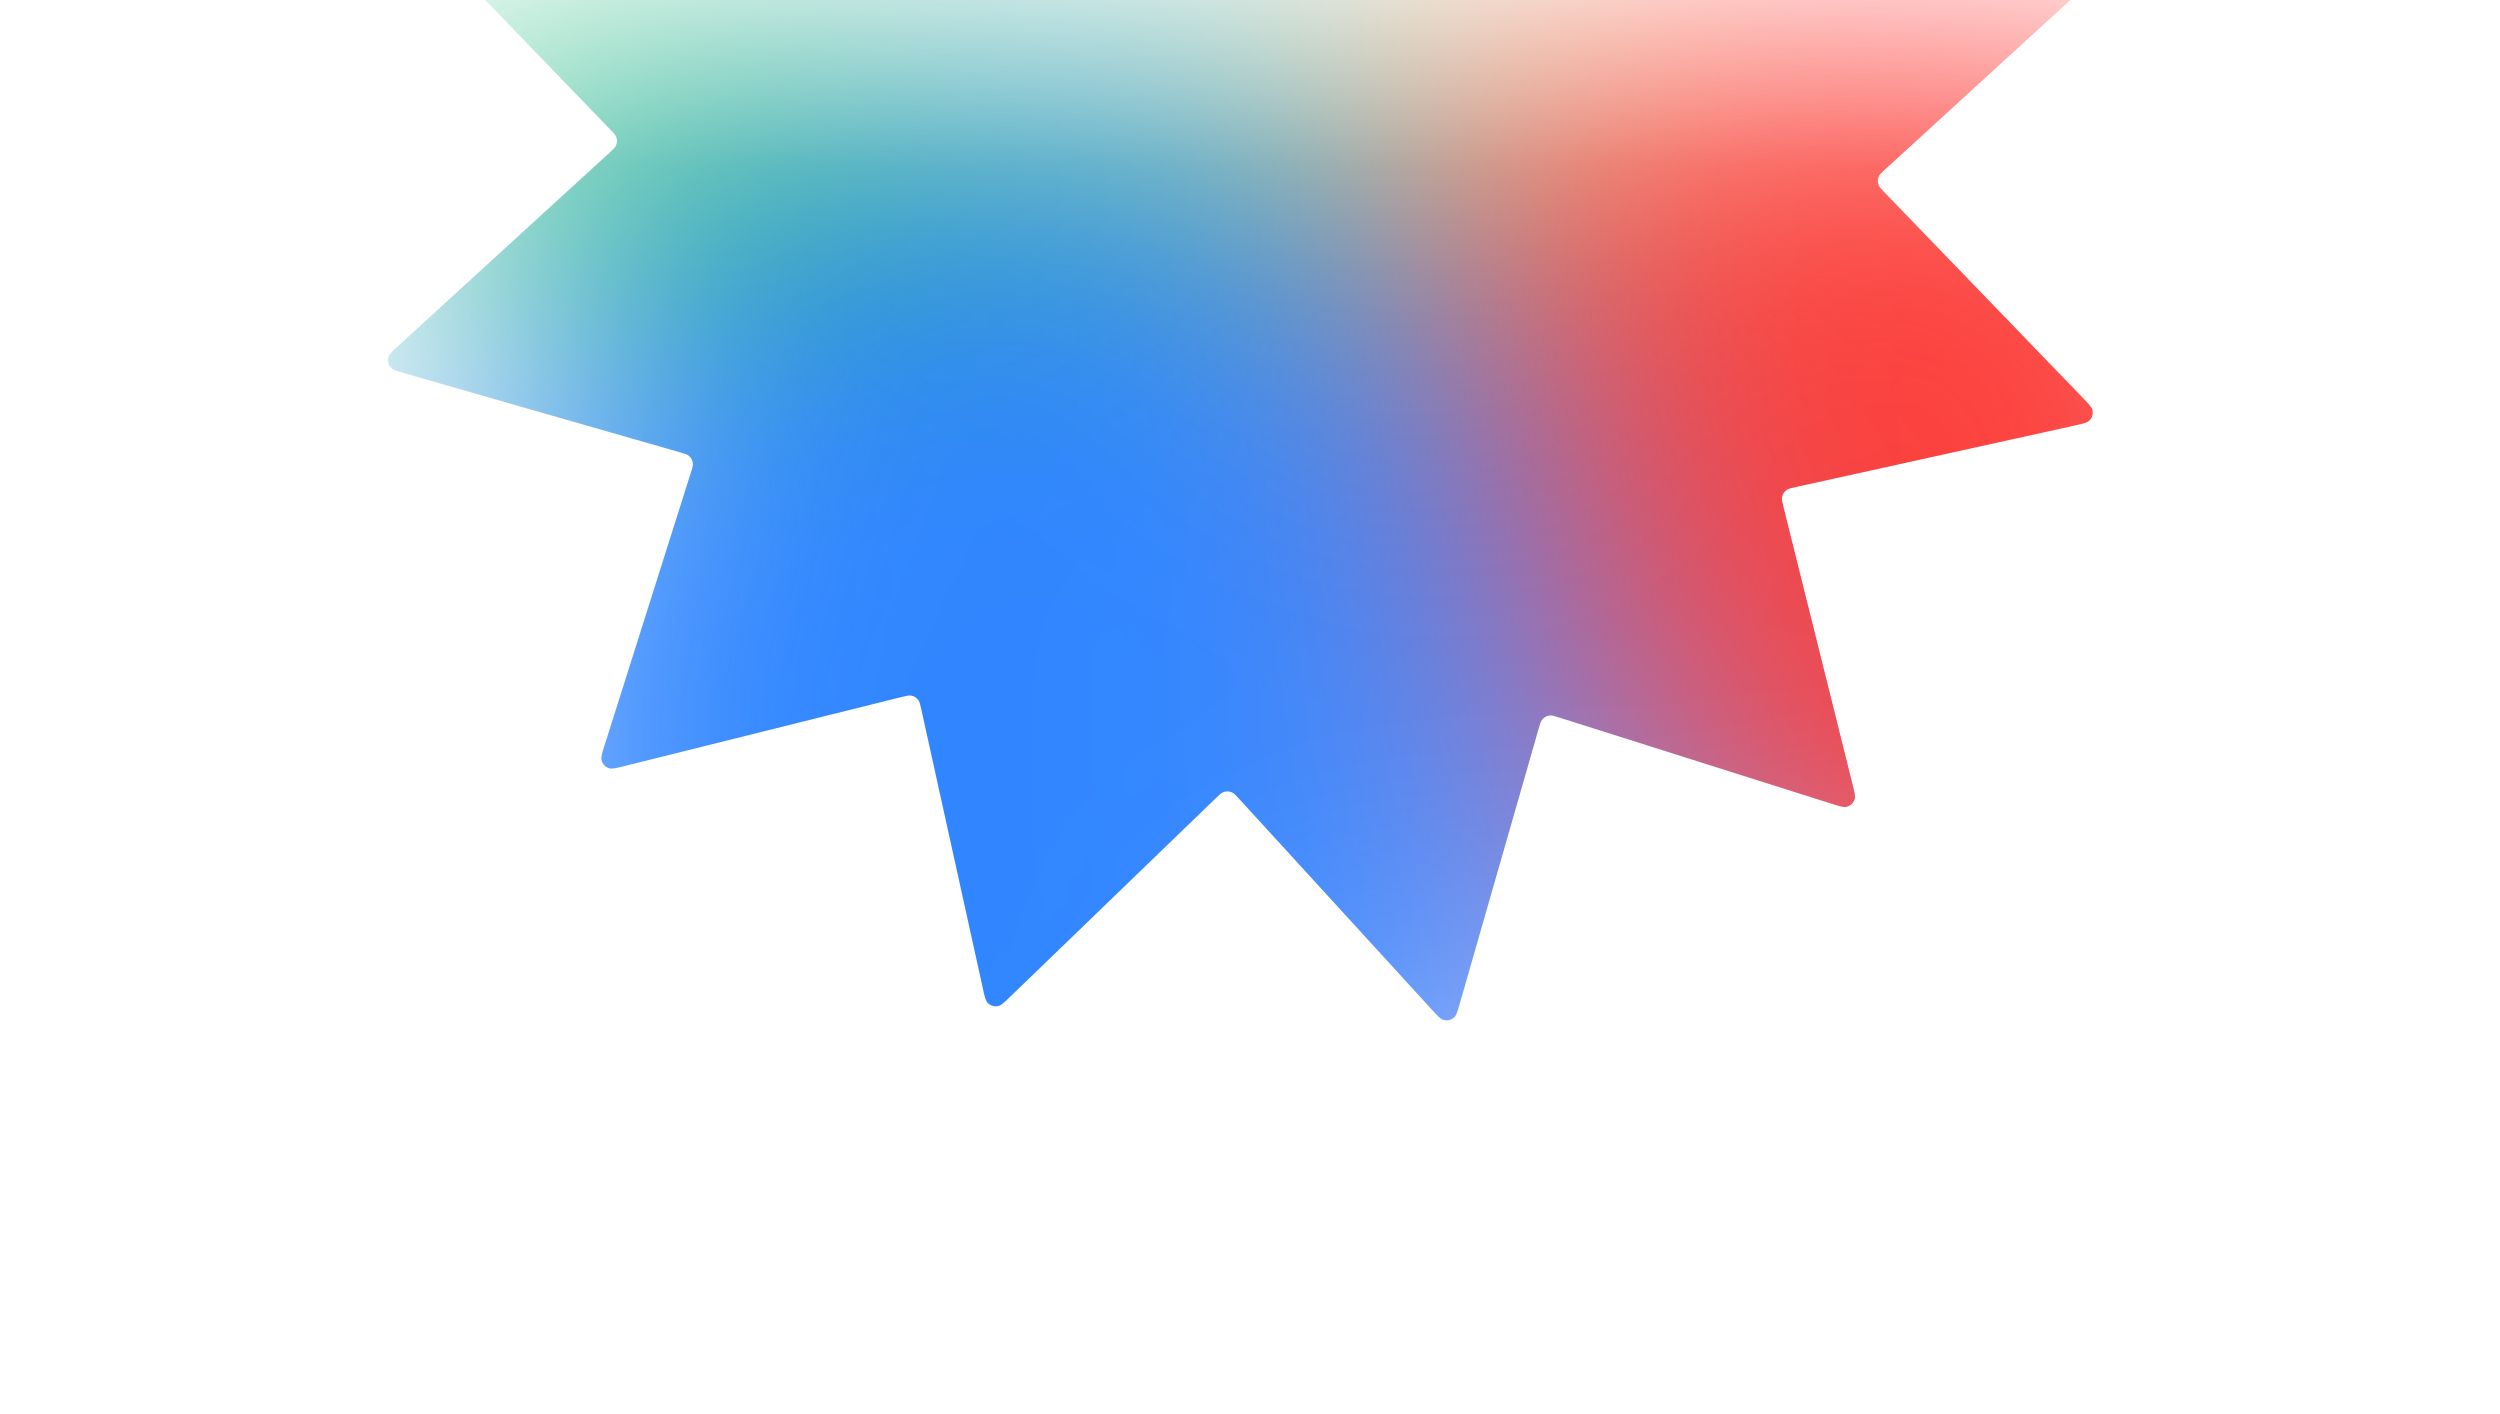
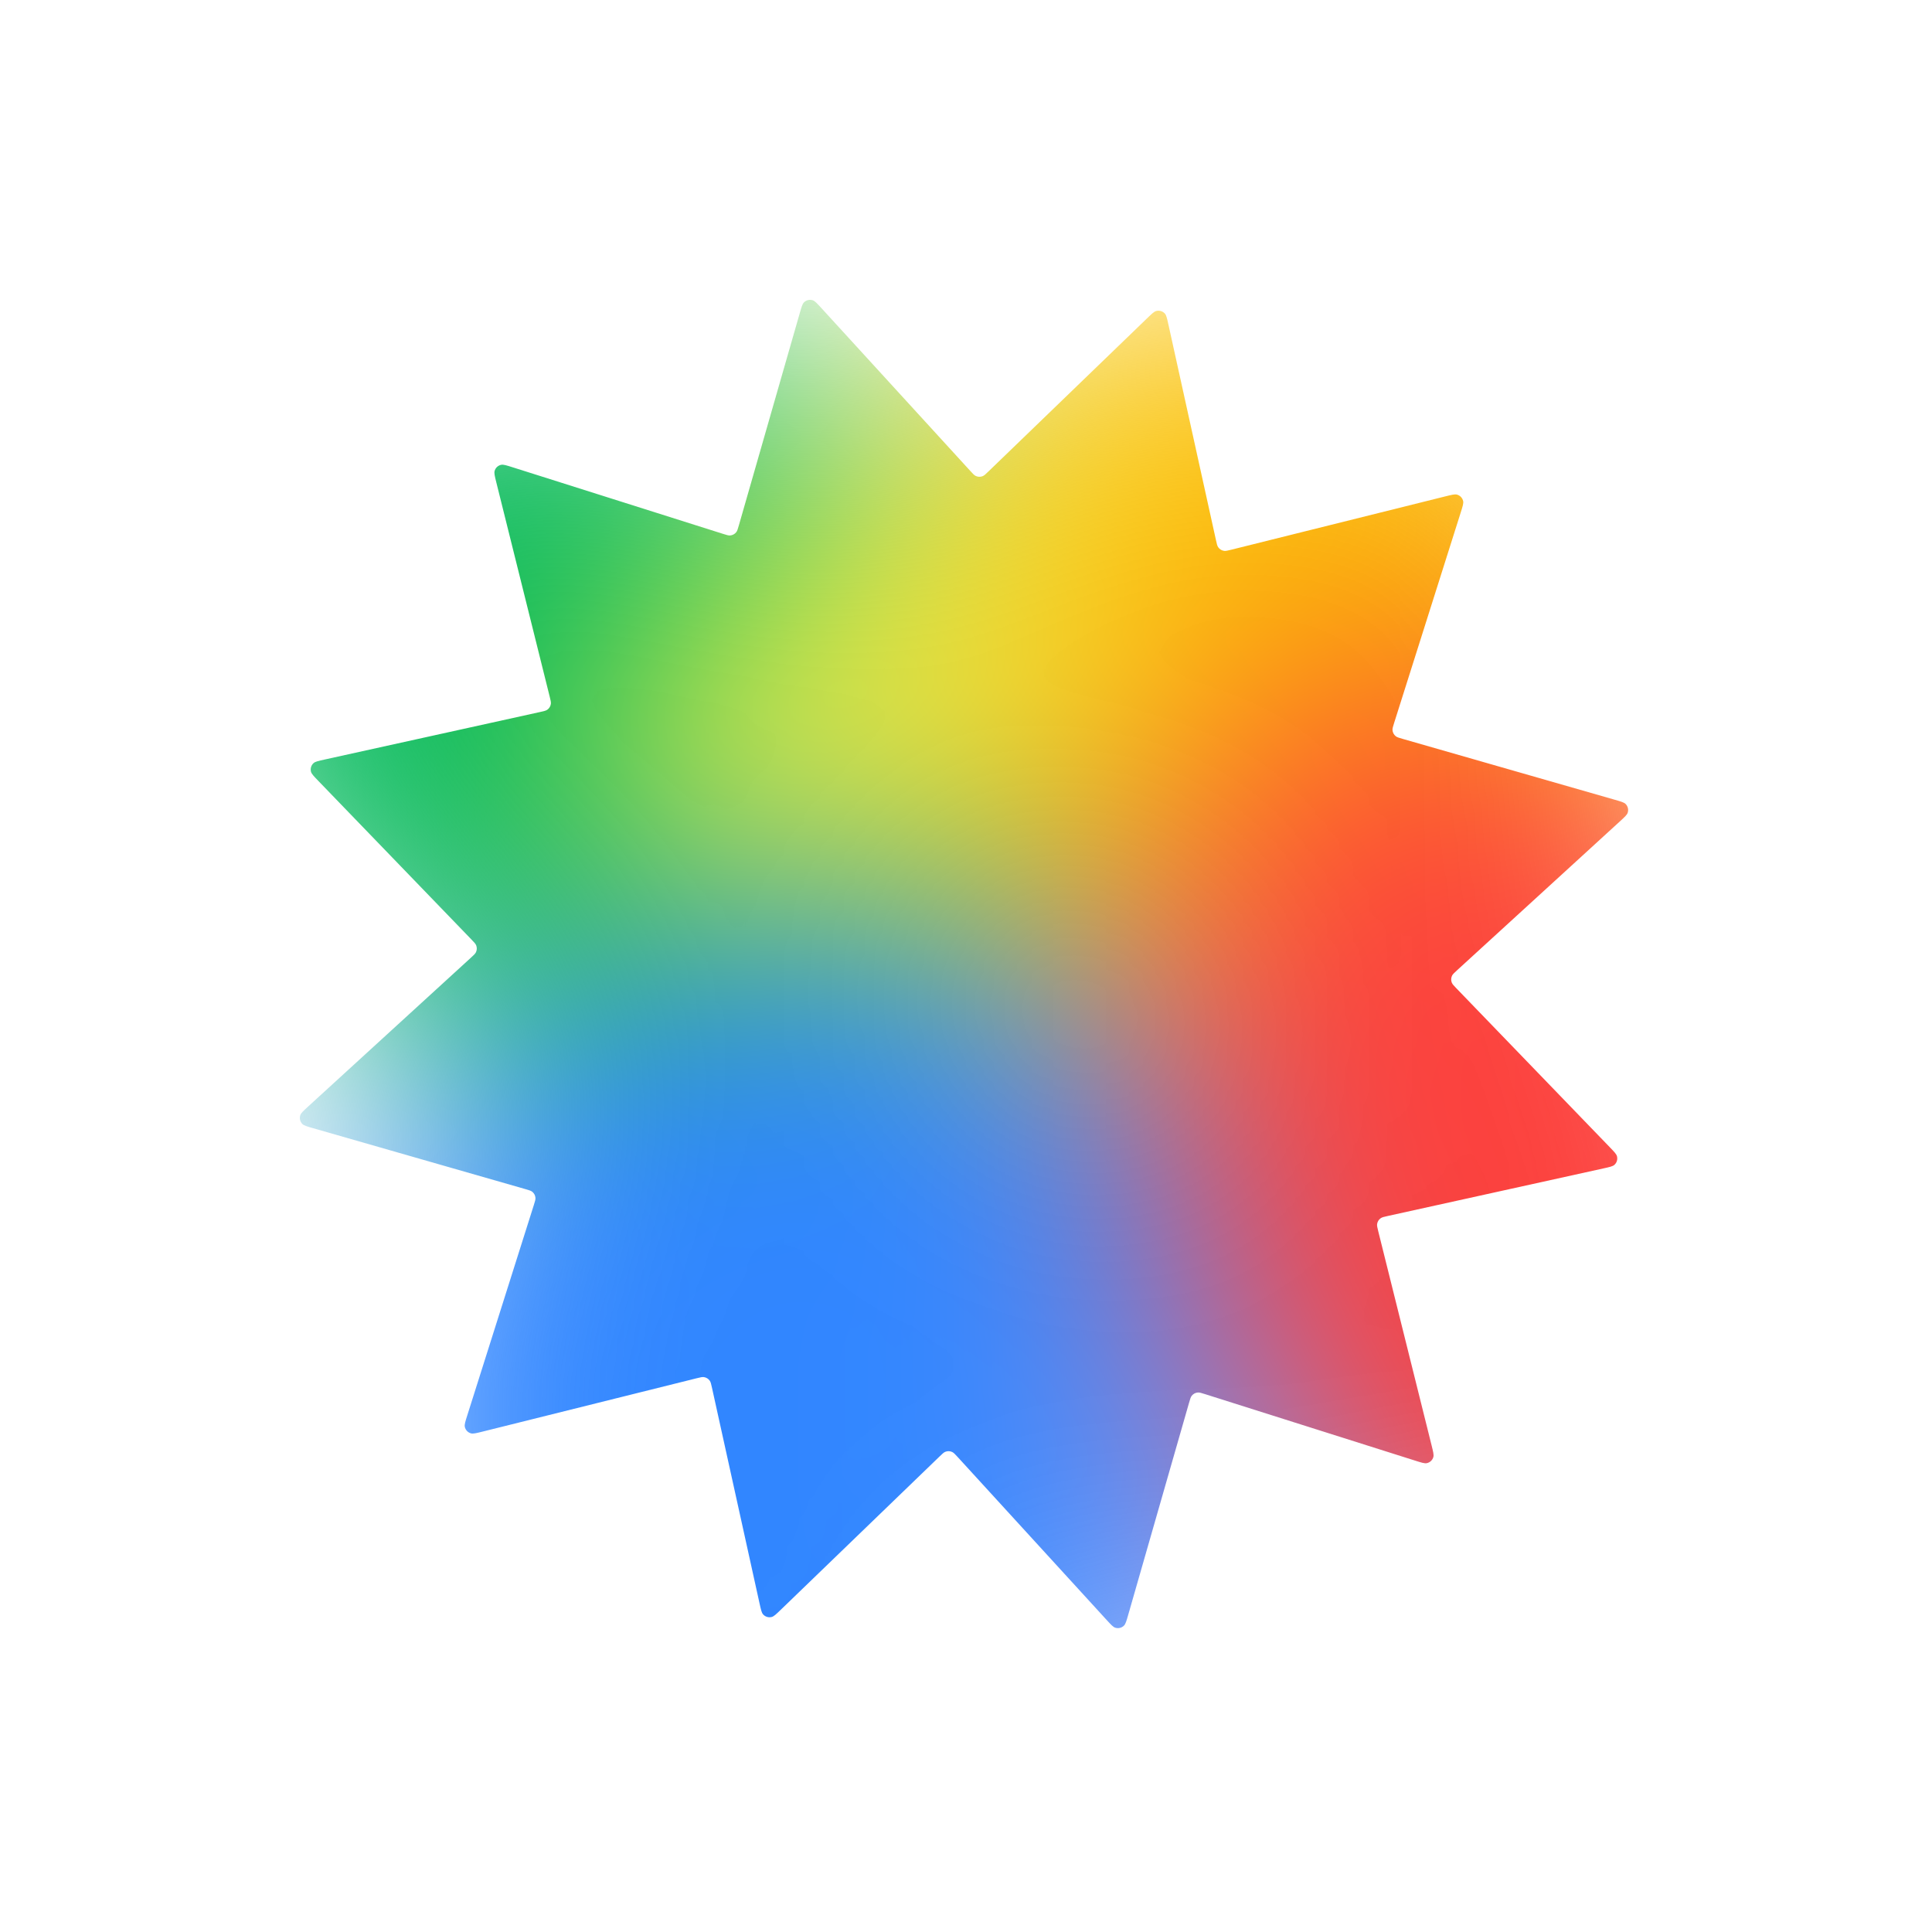
- <svg xmlns="http://www.w3.org/2000/svg" width="214" height="121" viewBox="0 0 214 121" fill="none">
-   <mask id="mask0_2104_9612" style="mask-type:alpha" maskUnits="userSpaceOnUse" x="33" y="-60" width="148" height="148">
-     <path d="M158.575 67.112C158.747 67.802 158.833 68.147 158.768 68.386C158.674 68.734 158.392 68.998 158.039 69.071C157.796 69.121 157.457 69.013 156.779 68.799L133.489 61.428C133.072 61.296 132.864 61.23 132.679 61.244C132.412 61.265 132.166 61.397 132.001 61.608C131.887 61.754 131.827 61.964 131.706 62.384L124.969 85.866C124.773 86.549 124.675 86.891 124.499 87.066C124.243 87.32 123.867 87.408 123.525 87.294C123.29 87.216 123.05 86.954 122.57 86.429L106.086 68.4C105.791 68.078 105.643 67.916 105.476 67.837C105.235 67.721 104.955 67.712 104.707 67.813C104.535 67.882 104.378 68.034 104.064 68.337L86.488 85.304C85.976 85.798 85.721 86.045 85.481 86.108C85.133 86.2 84.763 86.089 84.524 85.82C84.359 85.634 84.282 85.287 84.129 84.592L78.867 60.737C78.773 60.31 78.726 60.097 78.622 59.944C78.47 59.723 78.233 59.576 77.967 59.538C77.784 59.513 77.572 59.566 77.148 59.671L53.444 65.577C52.754 65.749 52.409 65.835 52.169 65.77C51.822 65.676 51.557 65.394 51.485 65.041C51.435 64.798 51.542 64.459 51.757 63.781L59.127 40.491C59.259 40.074 59.325 39.866 59.311 39.681C59.29 39.414 59.158 39.168 58.947 39.003C58.801 38.889 58.591 38.829 58.171 38.708L34.69 31.971C34.006 31.775 33.664 31.677 33.489 31.5C33.236 31.245 33.148 30.869 33.261 30.527C33.339 30.292 33.602 30.052 34.126 29.572L52.155 13.088C52.478 12.793 52.639 12.645 52.719 12.478C52.835 12.237 52.843 11.957 52.743 11.709C52.673 11.537 52.522 11.38 52.218 11.066L35.251 -6.51C34.758 -7.022 34.511 -7.277 34.447 -7.517C34.355 -7.865 34.467 -8.235 34.736 -8.474C34.922 -8.639 35.269 -8.716 35.963 -8.869L59.819 -14.13C60.245 -14.225 60.459 -14.272 60.611 -14.376C60.833 -14.528 60.98 -14.765 61.017 -15.031C61.043 -15.214 60.99 -15.426 60.884 -15.85L54.978 -39.554C54.806 -40.244 54.721 -40.589 54.785 -40.829C54.88 -41.176 55.161 -41.441 55.514 -41.513C55.757 -41.563 56.096 -41.456 56.774 -41.242L80.064 -33.87C80.481 -33.739 80.689 -33.673 80.874 -33.687C81.141 -33.708 81.387 -33.84 81.552 -34.051C81.666 -34.197 81.727 -34.407 81.847 -34.827L88.585 -58.308C88.781 -58.992 88.879 -59.334 89.055 -59.508C89.31 -59.762 89.686 -59.85 90.028 -59.737C90.263 -59.659 90.503 -59.396 90.983 -58.872L107.468 -40.843C107.763 -40.52 107.91 -40.359 108.077 -40.279C108.319 -40.163 108.598 -40.155 108.847 -40.255C109.018 -40.325 109.175 -40.476 109.49 -40.78L127.065 -57.747C127.577 -58.24 127.833 -58.487 128.073 -58.551C128.421 -58.643 128.791 -58.531 129.03 -58.262C129.195 -58.077 129.271 -57.729 129.424 -57.035L134.686 -33.179C134.78 -32.753 134.827 -32.539 134.932 -32.387C135.083 -32.166 135.321 -32.018 135.586 -31.981C135.77 -31.955 135.982 -32.008 136.406 -32.114L160.11 -38.02C160.8 -38.191 161.145 -38.277 161.384 -38.212C161.732 -38.118 161.996 -37.837 162.069 -37.484C162.119 -37.241 162.011 -36.902 161.797 -36.224L154.426 -12.934C154.294 -12.517 154.228 -12.309 154.242 -12.124C154.263 -11.857 154.395 -11.611 154.606 -11.446C154.752 -11.332 154.962 -11.271 155.382 -11.151L178.864 -4.413C179.547 -4.217 179.889 -4.119 180.064 -3.943C180.318 -3.688 180.406 -3.312 180.292 -2.97C180.214 -2.734 179.952 -2.495 179.427 -2.015L161.398 14.47C161.076 14.765 160.915 14.912 160.835 15.079C160.719 15.321 160.71 15.6 160.811 15.849C160.88 16.02 161.032 16.177 161.335 16.492L178.302 34.068C178.796 34.579 179.043 34.835 179.106 35.075C179.198 35.423 179.087 35.793 178.817 36.032C178.632 36.197 178.285 36.273 177.59 36.426L153.735 41.688C153.308 41.782 153.095 41.829 152.942 41.934C152.721 42.085 152.574 42.323 152.536 42.588C152.511 42.772 152.564 42.984 152.669 43.408L158.575 67.112Z" fill="#2BA24C" />
+ <svg xmlns="http://www.w3.org/2000/svg" width="214" height="214" viewBox="0 0 214 214" fill="none">
+   <mask id="mask0_2285_8" style="mask-type:alpha" maskUnits="userSpaceOnUse" x="33" y="33" width="148" height="148">
+     <path d="M158.575 160.11C158.747 160.8 158.833 161.145 158.768 161.384C158.674 161.732 158.392 161.996 158.039 162.069C157.796 162.119 157.457 162.011 156.779 161.797L133.489 154.426C133.072 154.294 132.864 154.228 132.679 154.242C132.412 154.263 132.166 154.395 132.001 154.606C131.887 154.752 131.827 154.962 131.706 155.382L124.969 178.864C124.773 179.547 124.675 179.889 124.499 180.064C124.243 180.318 123.867 180.406 123.525 180.292C123.29 180.214 123.05 179.952 122.57 179.427L106.086 161.398C105.791 161.076 105.643 160.915 105.476 160.835C105.235 160.719 104.955 160.71 104.707 160.811C104.535 160.88 104.378 161.032 104.064 161.335L86.488 178.302C85.976 178.796 85.721 179.043 85.481 179.106C85.133 179.198 84.763 179.087 84.524 178.817C84.359 178.632 84.282 178.285 84.129 177.59L78.867 153.735C78.773 153.308 78.726 153.095 78.622 152.942C78.47 152.721 78.233 152.574 77.967 152.536C77.784 152.511 77.572 152.564 77.148 152.669L53.444 158.575C52.754 158.747 52.409 158.833 52.169 158.768C51.822 158.674 51.557 158.392 51.485 158.039C51.435 157.796 51.542 157.457 51.757 156.779L59.127 133.489C59.259 133.072 59.325 132.864 59.311 132.679C59.29 132.412 59.158 132.166 58.947 132.001C58.801 131.887 58.591 131.827 58.171 131.706L34.69 124.969C34.006 124.773 33.664 124.675 33.489 124.499C33.236 124.243 33.148 123.867 33.261 123.525C33.339 123.29 33.602 123.05 34.126 122.57L52.155 106.086C52.478 105.791 52.639 105.643 52.719 105.476C52.835 105.235 52.843 104.955 52.743 104.707C52.673 104.535 52.522 104.378 52.218 104.064L35.251 86.488C34.758 85.976 34.511 85.721 34.447 85.481C34.355 85.133 34.467 84.763 34.736 84.524C34.922 84.359 35.269 84.282 35.963 84.129L59.819 78.867C60.245 78.773 60.459 78.726 60.611 78.622C60.833 78.47 60.98 78.233 61.017 77.967C61.043 77.784 60.99 77.572 60.884 77.148L54.978 53.444C54.806 52.754 54.721 52.409 54.785 52.169C54.88 51.822 55.161 51.557 55.514 51.485C55.757 51.435 56.096 51.542 56.774 51.757L80.064 59.127C80.481 59.259 80.689 59.325 80.874 59.311C81.141 59.29 81.387 59.158 81.552 58.947C81.666 58.801 81.727 58.591 81.847 58.171L88.585 34.69C88.781 34.006 88.879 33.664 89.055 33.489C89.31 33.236 89.686 33.148 90.028 33.261C90.263 33.339 90.503 33.602 90.983 34.126L107.468 52.155C107.763 52.478 107.91 52.639 108.077 52.719C108.319 52.835 108.598 52.843 108.847 52.743C109.018 52.673 109.175 52.522 109.49 52.218L127.065 35.251C127.577 34.758 127.833 34.511 128.073 34.447C128.421 34.355 128.791 34.467 129.03 34.736C129.195 34.922 129.271 35.269 129.424 35.963L134.686 59.819C134.78 60.245 134.827 60.459 134.932 60.611C135.083 60.833 135.321 60.98 135.586 61.017C135.77 61.043 135.982 60.99 136.406 60.884L160.11 54.978C160.8 54.806 161.145 54.721 161.384 54.785C161.732 54.88 161.996 55.161 162.069 55.514C162.119 55.757 162.011 56.096 161.797 56.774L154.426 80.064C154.294 80.481 154.228 80.689 154.242 80.874C154.263 81.141 154.395 81.387 154.606 81.552C154.752 81.666 154.962 81.727 155.382 81.847L178.864 88.585C179.547 88.781 179.889 88.879 180.064 89.055C180.318 89.31 180.406 89.686 180.292 90.028C180.214 90.263 179.952 90.503 179.427 90.983L161.398 107.468C161.076 107.763 160.915 107.91 160.835 108.077C160.719 108.319 160.71 108.598 160.811 108.847C160.88 109.018 161.032 109.175 161.335 109.49L178.302 127.065C178.796 127.577 179.043 127.833 179.106 128.073C179.198 128.421 179.087 128.791 178.817 129.03C178.632 129.195 178.285 129.271 177.59 129.424L153.735 134.686C153.308 134.78 153.095 134.827 152.942 134.932C152.721 135.083 152.574 135.321 152.536 135.586C152.511 135.77 152.564 135.982 152.669 136.406L158.575 160.11Z" fill="#2BA24C" />
  </mask>
-   <g mask="url(#mask0_2104_9612)">
-     <g filter="url(#filter0_f_2104_9612)">
-       <path d="M103.685 -54.159C91.944 -42.985 93.085 -22.728 106.234 -8.914C119.38 4.898 139.556 7.036 151.297 -4.138C163.038 -15.313 161.896 -35.57 148.751 -49.384C135.602 -63.196 115.426 -65.334 103.685 -54.159Z" fill="#FFE432" />
-       <path d="M125.894 33.117C116.414 51.835 124.237 74.867 143.368 84.556C162.5 94.247 185.694 86.927 195.175 68.208C204.657 49.488 196.834 26.454 177.704 16.765C158.573 7.075 135.376 14.396 125.894 33.117Z" fill="#FC413D" />
-       <path d="M21.794 -36.173C12.85 -16.149 26.631 9.476 52.573 21.06C78.513 32.646 106.794 25.802 115.735 5.777C124.677 -14.248 110.898 -39.872 84.956 -51.456C59.015 -63.04 30.735 -56.199 21.794 -36.173Z" fill="#00B95C" />
-       <path d="M21.796 -36.177C12.853 -16.153 26.634 9.472 52.575 21.056C78.516 32.642 106.797 25.798 115.738 5.773C124.68 -14.252 110.9 -39.876 84.959 -51.46C59.018 -63.044 30.738 -56.203 21.796 -36.177Z" fill="#00B95C" />
-       <path d="M27.188 -8.83C28.859 12.599 49.337 28.482 72.929 26.643C96.523 24.806 114.296 5.943 112.627 -15.488C110.956 -36.92 90.477 -52.802 66.883 -50.965C43.289 -49.123 25.518 -30.262 27.188 -8.83Z" fill="#00B95C" />
-       <path d="M50.331 86.079C41.005 104.491 47.819 126.699 65.549 135.679C83.28 144.659 105.215 137.013 114.541 118.6C123.866 100.188 117.052 77.98 99.321 68.999C81.59 60.019 59.657 67.666 50.331 86.079Z" fill="#3186FF" />
-       <path d="M128.11 -58.238C106.63 -47.813 98.129 -20.997 109.125 1.659C120.12 24.315 146.446 34.233 167.925 23.808C189.406 13.383 197.907 -13.43 186.911 -36.089C175.917 -58.745 149.588 -68.662 128.11 -58.238Z" fill="#FBBC04" />
-       <path d="M65.056 18.977C40.894 32.165 31.181 60.952 43.368 83.273C55.552 105.596 85.016 112.997 109.179 99.807C133.346 86.619 143.053 57.832 130.871 35.511C118.685 13.189 89.222 5.786 65.057 18.975L65.056 18.977Z" fill="#3186FF" />
-       <path d="M144.132 105.249C134.524 106.852 124.268 93.343 121.219 75.077C118.17 56.809 123.488 40.703 133.093 39.099C142.703 37.497 152.962 51.005 156.009 69.27C159.058 87.538 153.74 103.647 144.135 105.249L144.132 105.249Z" fill="#749BFF" />
-       <path d="M132.02 46.024C140.687 76.276 162.958 96.432 181.762 91.045C200.566 85.659 208.788 56.767 200.121 26.515C191.453 -3.738 169.183 -23.895 150.378 -18.507C131.574 -13.12 123.353 15.771 132.02 46.024Z" fill="#FC413D" />
-       <path d="M84.82 -30.903C69.868 -23.104 61.425 -9.734 65.958 -1.039C70.494 7.656 86.291 8.382 101.243 0.583C116.194 -7.214 124.638 -20.586 120.103 -29.279C115.568 -37.974 99.772 -38.702 84.82 -30.903Z" fill="#FFEE48" />
+   <g mask="url(#mask0_2285_8)">
+     <g filter="url(#filter0_f_2285_8)">
+       <path d="M103.685 38.839C91.944 50.013 93.085 70.27 106.233 84.084C119.38 97.897 139.556 100.034 151.297 88.86C163.038 77.685 161.896 57.428 148.751 43.614C135.602 29.802 115.426 27.664 103.685 38.839Z" fill="#FFE432" />
+       <path d="M125.894 126.115C116.413 144.833 124.237 167.865 143.367 177.554C162.5 187.245 185.694 179.925 195.175 161.206C204.657 142.486 196.834 119.452 177.703 109.763C158.573 100.073 135.376 107.394 125.894 126.115Z" fill="#FC413D" />
+       <path d="M21.794 56.825C12.85 76.849 26.631 102.474 52.572 114.058C78.513 125.644 106.794 118.8 115.735 98.775C124.677 78.75 110.897 53.126 84.956 41.542C59.015 29.958 30.735 36.8 21.794 56.825Z" fill="#00B95C" />
+       <path d="M21.796 56.821C12.853 76.845 26.634 102.47 52.575 114.054C78.516 125.64 106.796 118.796 115.738 98.771C124.68 78.746 110.9 53.122 84.959 41.538C59.018 29.954 30.738 36.795 21.796 56.821Z" fill="#00B95C" />
+       <path d="M27.188 84.168C28.858 105.597 49.337 121.479 72.929 119.641C96.523 117.804 114.295 98.941 112.627 77.51C110.955 56.078 90.477 40.196 66.883 42.033C43.289 43.875 25.518 62.736 27.188 84.168Z" fill="#00B95C" />
+       <path d="M50.331 179.077C41.005 197.489 47.819 219.697 65.548 228.676C83.279 237.657 105.214 230.011 114.54 211.598C123.866 193.186 117.052 170.978 99.321 161.997C81.59 153.017 59.657 160.664 50.331 179.077Z" fill="#3186FF" />
+       <path d="M128.11 34.76C106.63 45.185 98.129 72.001 109.125 94.657C120.119 117.313 146.445 127.231 167.925 116.806C189.406 106.381 197.906 79.568 186.911 56.909C175.917 34.253 149.588 24.336 128.11 34.76Z" fill="#FBBC04" />
+       <path d="M65.055 111.975C40.894 125.163 31.181 153.95 43.368 176.272C55.552 198.594 85.016 205.995 109.179 192.805C133.346 179.617 143.053 150.83 130.871 128.509C118.684 106.187 89.221 98.784 65.056 111.973L65.055 111.975Z" fill="#3186FF" />
+       <path d="M144.132 198.247C134.524 199.85 124.268 186.341 121.218 168.075C118.17 149.807 123.487 133.701 133.093 132.097C142.703 130.495 152.962 144.003 156.009 162.268C159.058 180.536 153.739 196.645 144.134 198.247L144.132 198.247Z" fill="#749BFF" />
+       <path d="M132.02 139.022C140.687 169.274 162.958 189.43 181.762 184.043C200.566 178.657 208.788 149.765 200.12 119.513C191.453 89.26 169.183 69.103 150.378 74.491C131.574 79.878 123.353 108.769 132.02 139.022Z" fill="#FC413D" />
+       <path d="M84.82 62.095C69.868 69.894 61.424 83.264 65.958 91.959C70.494 100.654 86.29 101.38 101.242 93.581C116.194 85.784 124.638 72.412 120.103 63.719C115.568 55.023 99.772 54.296 84.82 62.095Z" fill="#FFEE48" />
    </g>
  </g>
  <defs>
-     <filter id="filter0_f_2104_9612" x="-11.047" y="-92.497" width="244.734" height="262.053" filterUnits="userSpaceOnUse" color-interpolation-filters="sRGB">
+     <filter id="filter0_f_2285_8" x="-11.048" y="0.501" width="244.734" height="262.053" filterUnits="userSpaceOnUse" color-interpolation-filters="sRGB">
      <feFlood flood-opacity="0" result="BackgroundImageFix" />
      <feBlend mode="normal" in="SourceGraphic" in2="BackgroundImageFix" result="shape" />
-       <feGaussianBlur stdDeviation="15.057" result="effect1_foregroundBlur_2104_9612" />
+       <feGaussianBlur stdDeviation="15.057" result="effect1_foregroundBlur_2285_8" />
    </filter>
  </defs>
</svg>
